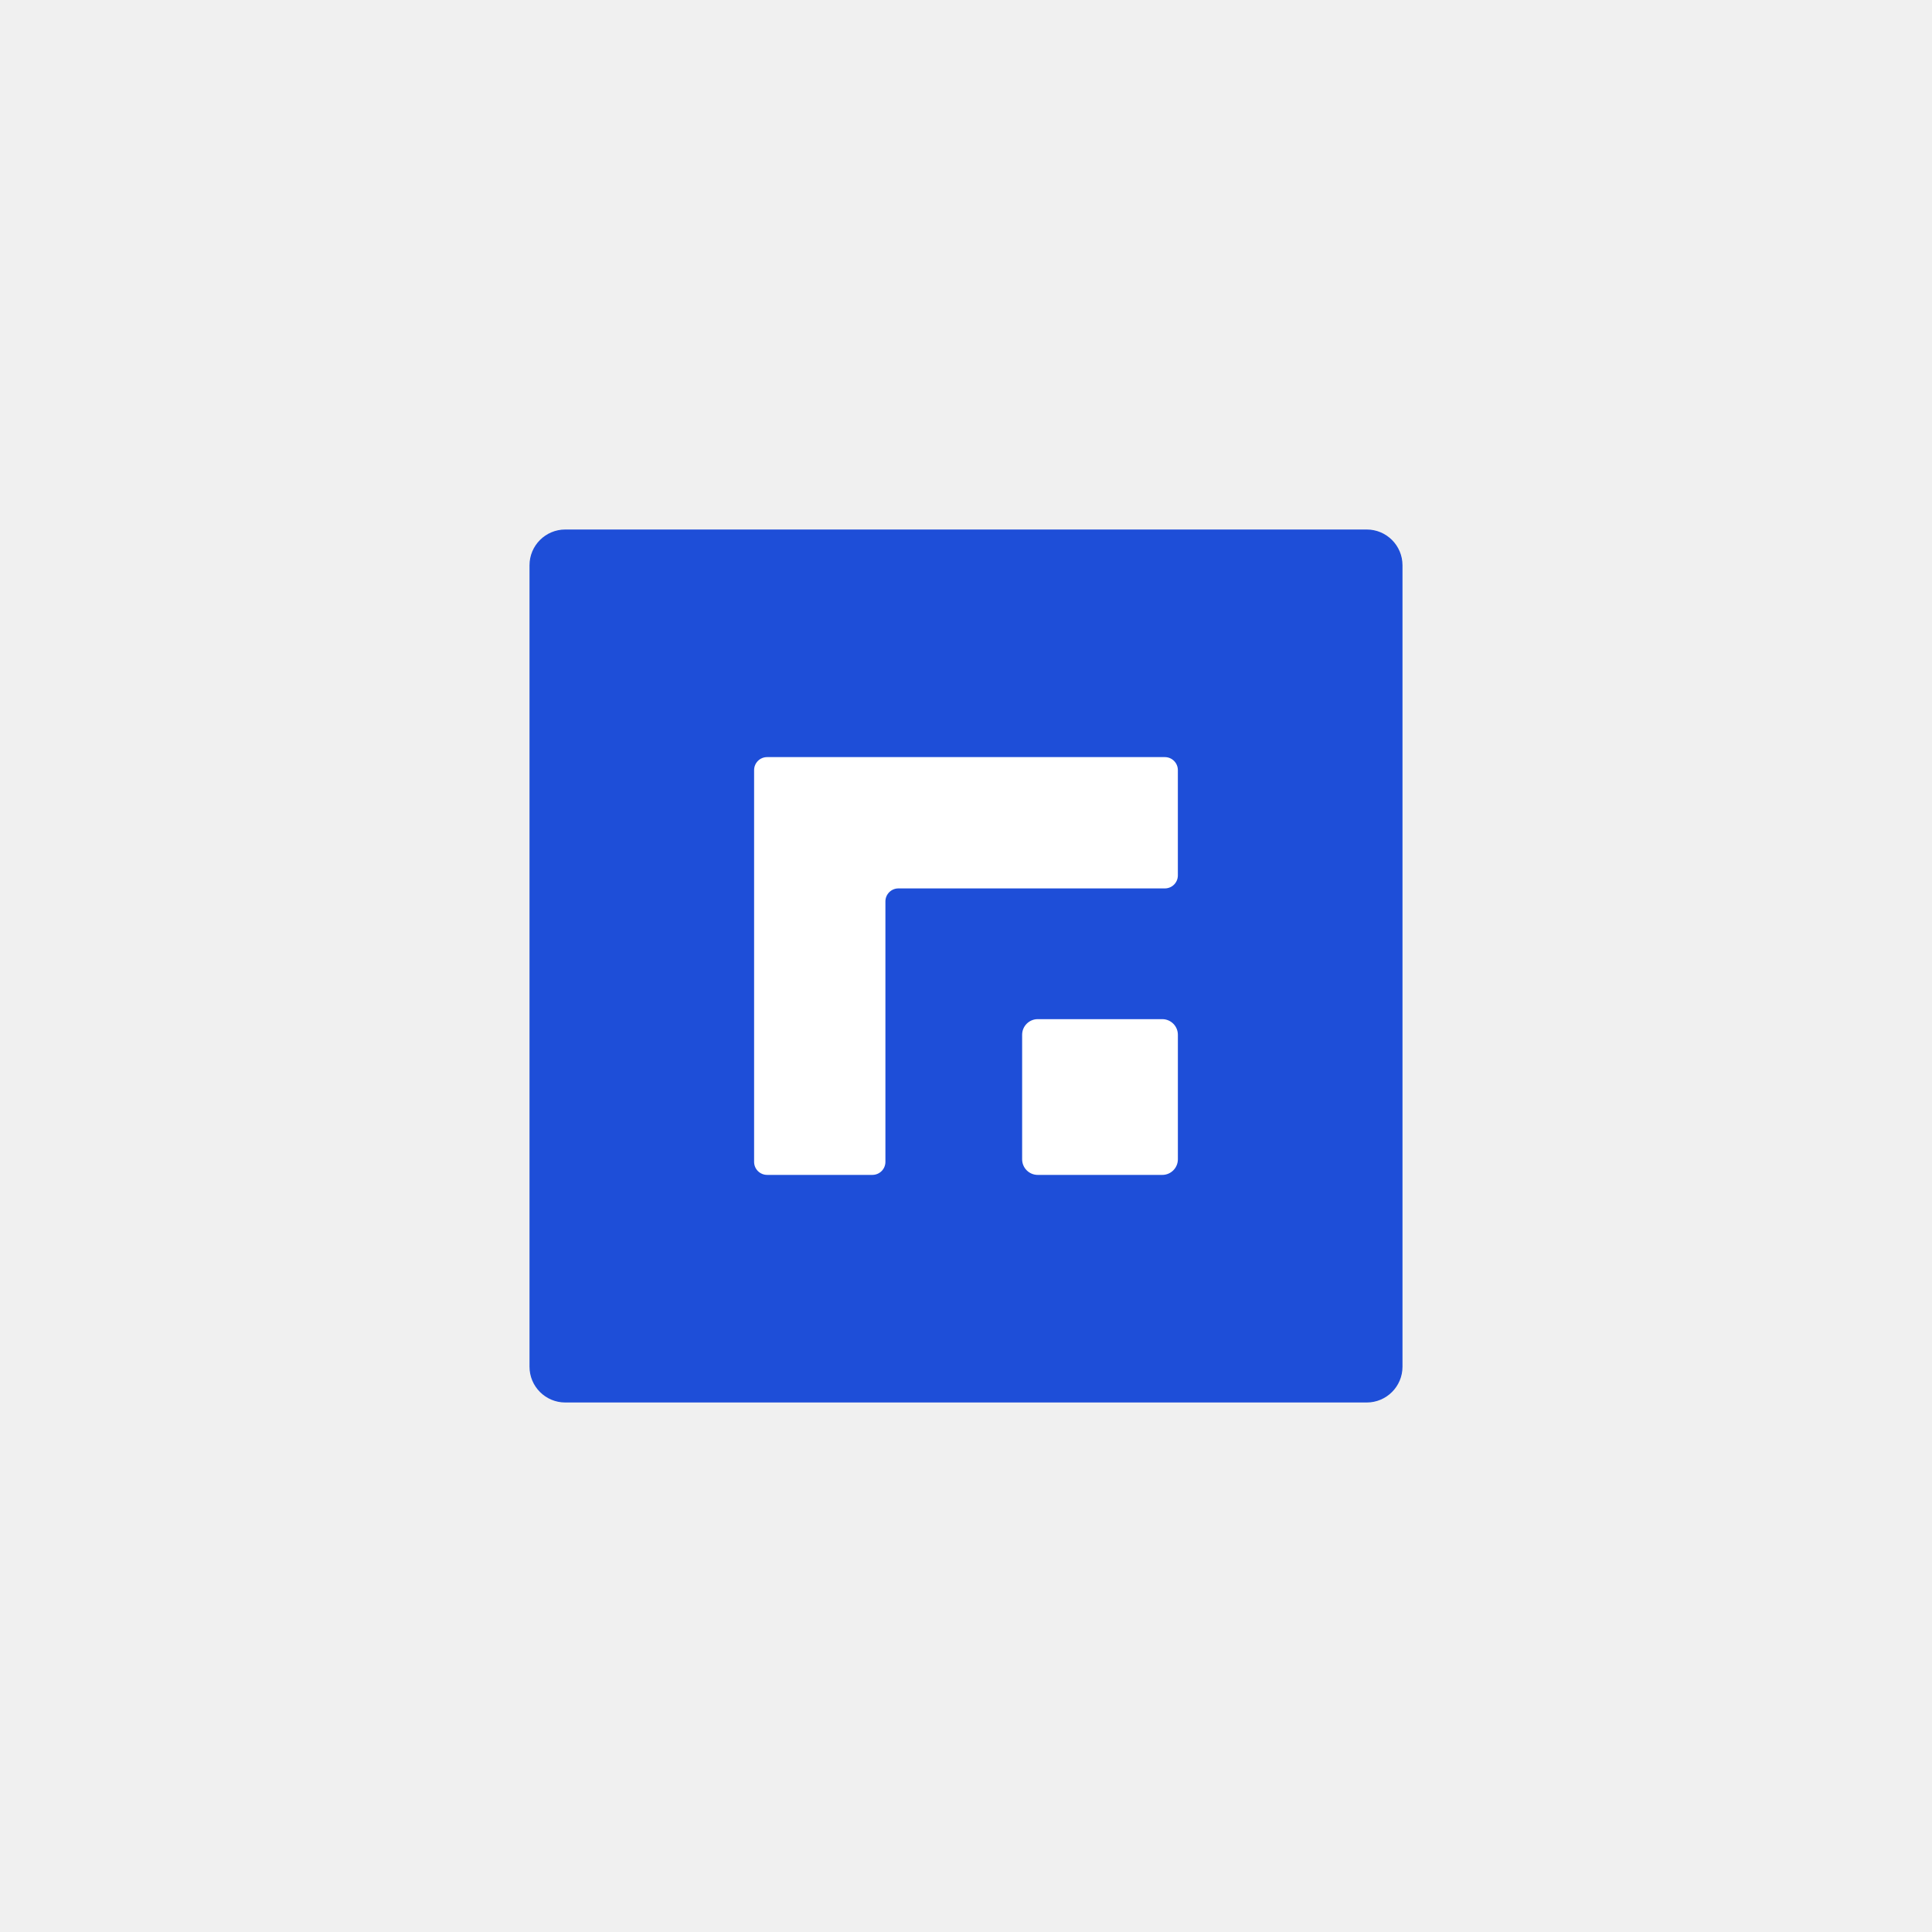
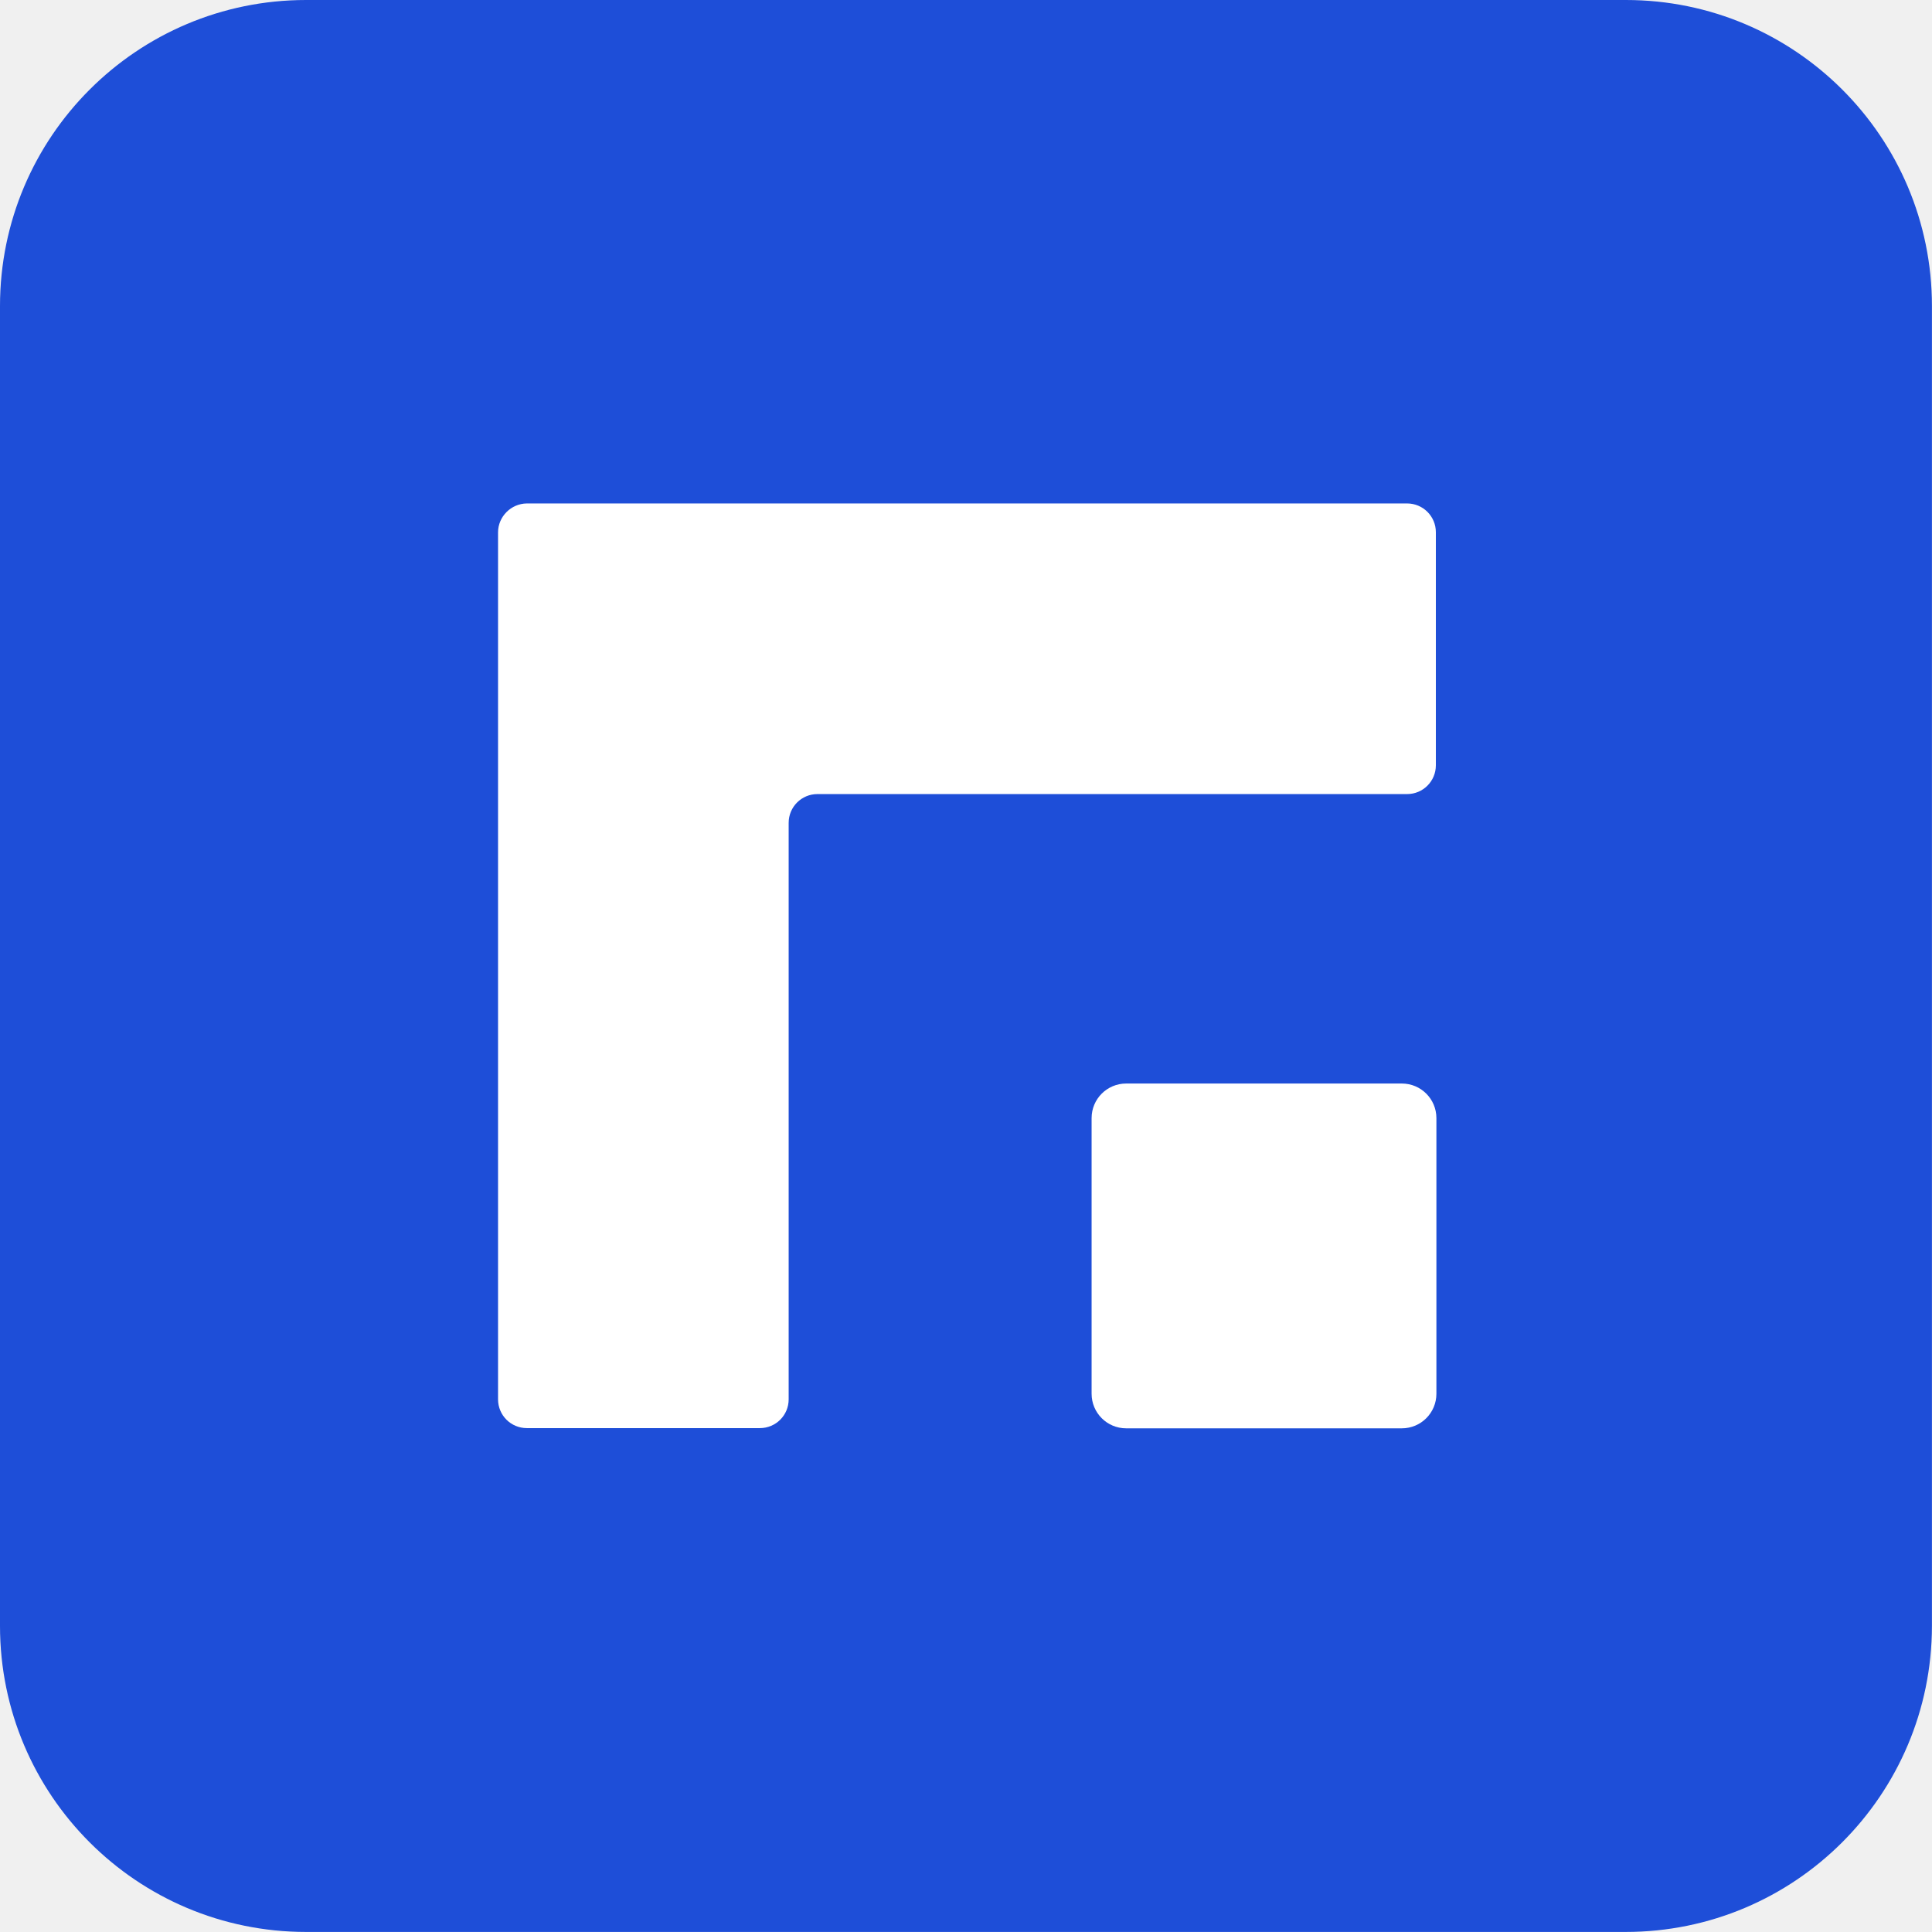
- <svg xmlns="http://www.w3.org/2000/svg" version="1.1" id="Layer_1" x="0px" y="0px" viewBox="0 0 1080 1080" style="enable-background:new 0 0 1080 1080;" xml:space="preserve">
-   <style type="text/css">
- 	.st0{fill:#1E4ED8;}
- 	.st1{fill:#FFFFFF;}
- </style>
-   <g>
-     <path class="st0" d="M764,784H316c-11.05,0-20-8.95-20-20V316c0-11.05,8.95-20,20-20h448c11.05,0,20,8.95,20,20v448   C784,775.05,775.05,784,764,784z" />
-     <g>
-       <g>
-         <path class="st1" d="M421.55,430.49v219.01c0,4.02,3.26,7.27,7.27,7.27h58.86c4.02,0,7.27-3.26,7.27-7.27V503.9     c0-4.02,3.26-7.27,7.27-7.27h148.94c4.02,0,7.27-3.26,7.27-7.27v-58.86c0-4.02-3.26-7.27-7.27-7.27H428.83     C424.81,423.22,421.55,426.48,421.55,430.49z" />
-         <path class="st1" d="M580.11,656.78h69.61c4.82,0,8.72-3.91,8.72-8.73v-69.61c0-4.82-3.91-8.73-8.72-8.73h-69.61     c-4.82,0-8.73,3.91-8.73,8.73v69.61C571.38,652.87,575.29,656.78,580.11,656.78z" />
-       </g>
-     </g>
-   </g>
+ <svg xmlns="http://www.w3.org/2000/svg" width="171" height="171" viewBox="0 0 171 171" fill="none">
+   <path d="M143.891 170.995H27.09C12.123 170.995 0 158.872 0 143.904V27.09C0 12.123 12.123 0 27.09 0H143.904C158.872 0 170.995 12.123 170.995 27.09V143.904C170.981 158.872 158.858 170.995 143.891 170.995Z" fill="#1E4ED8" />
+   <path d="M44.082 47.121V123.854C44.082 125.263 45.22 126.401 46.629 126.401H67.258C68.667 126.401 69.804 125.263 69.804 123.854V72.829C69.804 71.421 70.942 70.283 72.351 70.283H124.541C125.949 70.283 127.087 69.145 127.087 67.737V47.107C127.087 45.698 125.949 44.56 124.541 44.56H46.629C45.233 44.574 44.082 45.725 44.082 47.121Z" fill="white" />
+   <path d="M99.678 126.42H124.073C125.767 126.42 127.135 125.052 127.135 123.359V98.964C127.135 97.27 125.767 95.902 124.073 95.902H99.678C97.985 95.902 96.617 97.27 96.617 98.964V123.359C96.617 125.052 97.985 126.42 99.678 126.42Z" fill="white" />
</svg>
